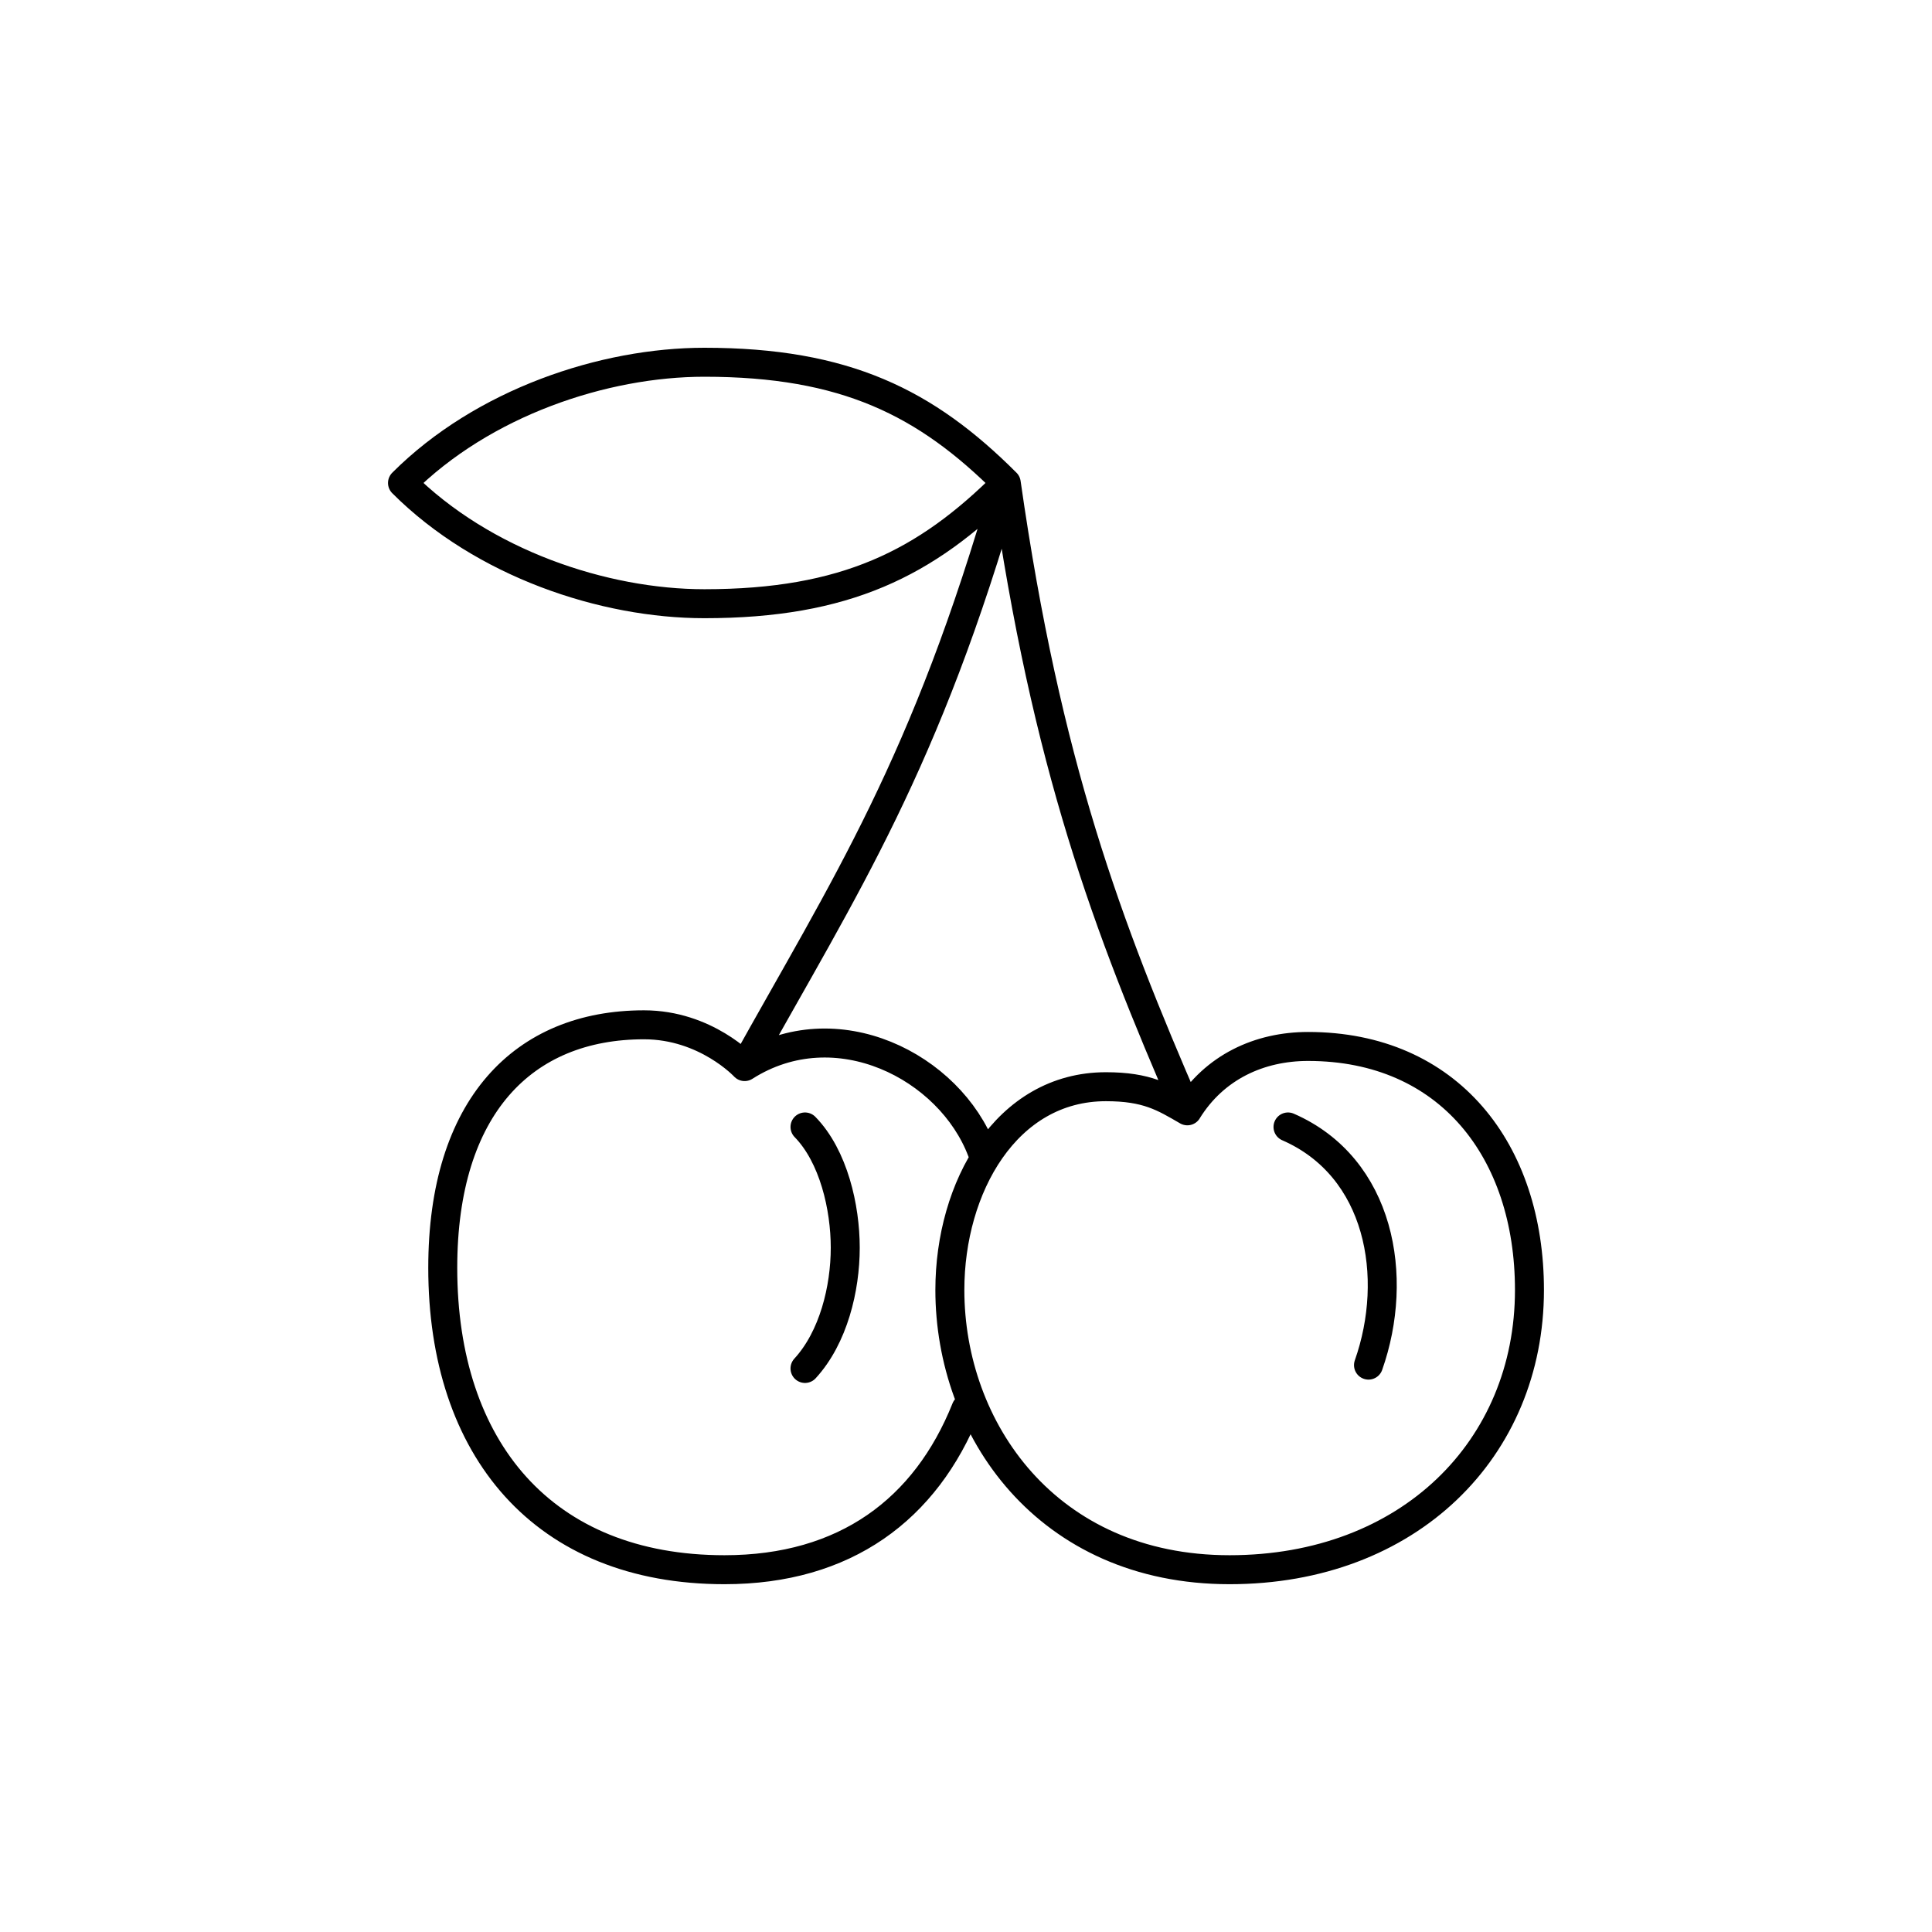
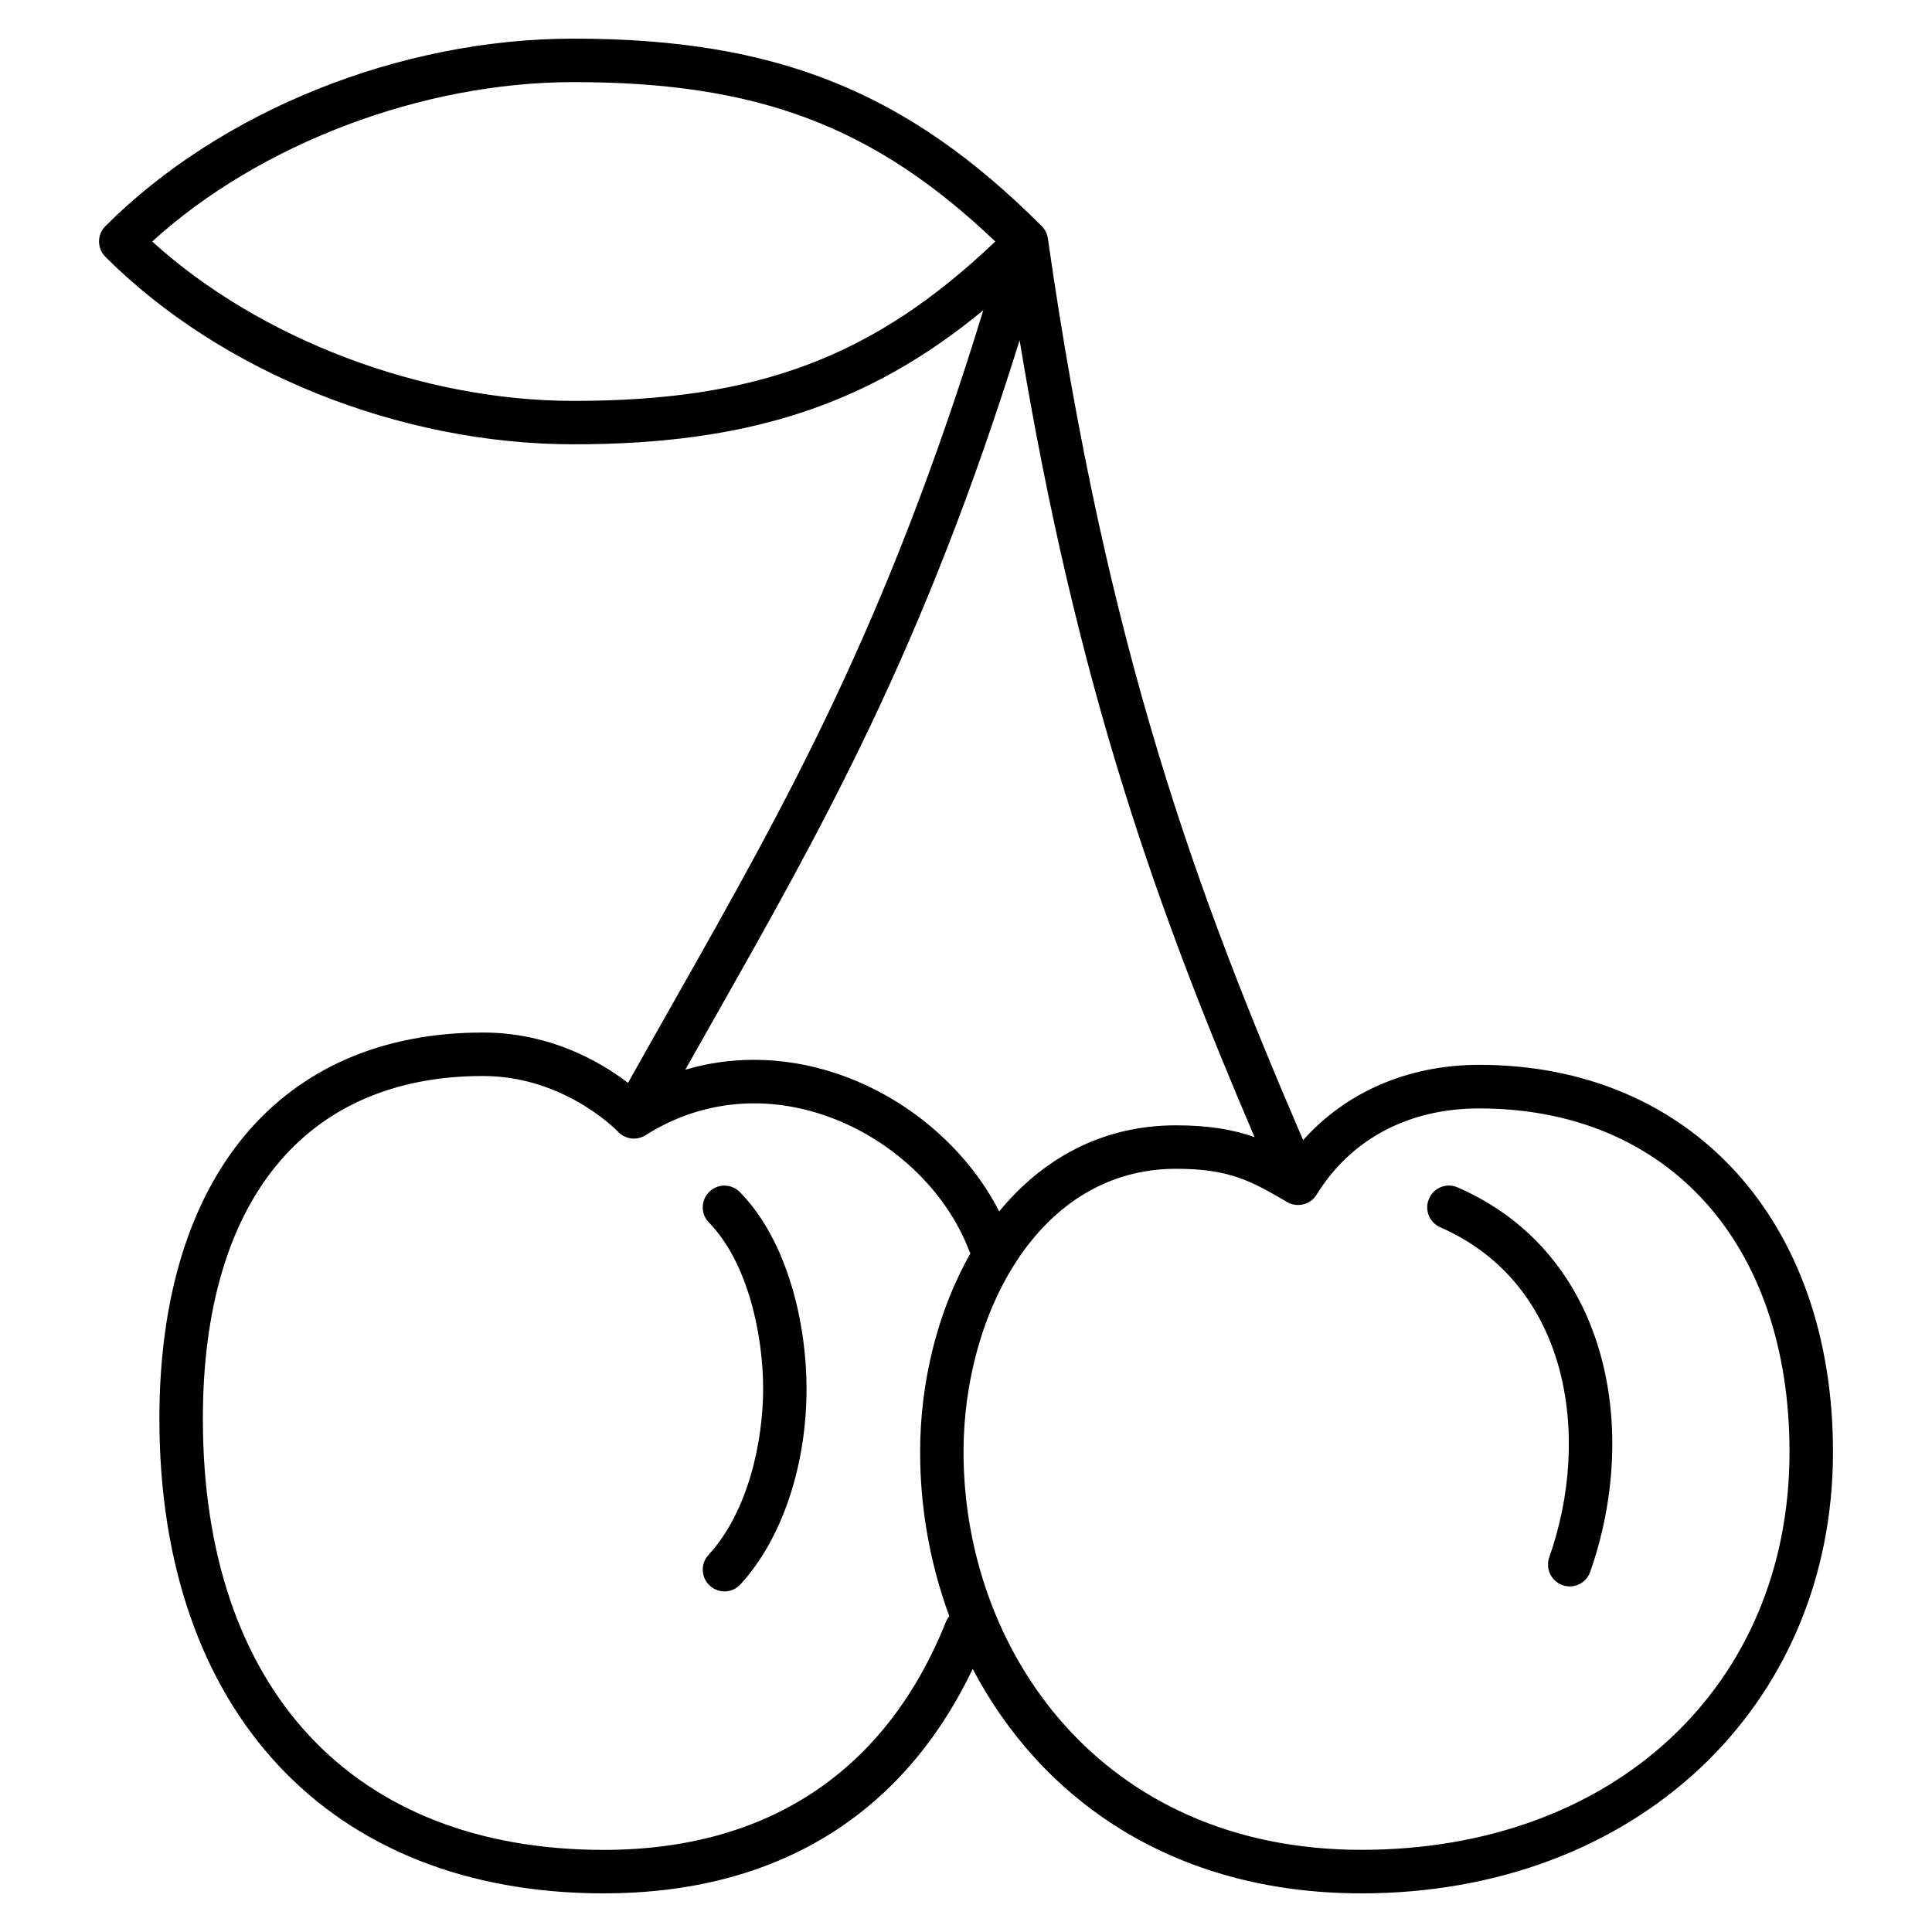
- <svg xmlns="http://www.w3.org/2000/svg" version="1.1" x="0px" y="0px" viewBox="0 0 48 48" style="enable-background:new 0 0 48 48;" xml:space="preserve">
-   <g id="cherries">
-     <path id="cherries_1_" style="fill:none;stroke:#000000;stroke-width:0.72;stroke-linecap:round;stroke-linejoin:round;stroke-miterlimit:10;" d="   M32,27.999c2.294,1,2.771,3.729,2,5.917 M18.5,26.499c2.5-4.5,4.5-7.5,6.5-14.5 M25,11.999c1,7,2.5,11,4.5,15.599 M24.396,28.597    M23.599,32.049c0,3.45,2.401,6.95,6.95,6.95c4.45,0,7.45-3,7.45-6.95c0-3.451-2-6.05-5.5-6.05c-1.205,0-2.326,0.508-3,1.599   c-0.587-0.34-1-0.599-2.023-0.599C25,26.999,23.599,29.499,23.599,32.049z M20,33.999c0.708-0.771,1-1.986,1-3c0-1-0.289-2.272-1-3    M17.5,9C15,9,12,9.999,10,11.999c2,2,5,3,7.5,3c3.5,0,5.5-1,7.5-3C23,9.999,21,9,17.5,9z M24.394,28.598   c-0.795-2.099-3.618-3.549-5.894-2.099c0,0-0.961-1.038-2.5-1.038c-3,0-5,2.038-5,6.038c0,4.501,2.5,7.5,7,7.5c3,0,5-1.499,6-4" />
-   </g>
-   <g id="Layer_1">
- </g>
+ <svg xmlns="http://www.w3.org/2000/svg" version="1.1" id="Layer_1" x="0px" y="0px" viewBox="0 0 32 32" style="enable-background:new 0 0 32 32;" xml:space="preserve">
+   <path id="cherries_1_" d="M22.55,31.36c-3.158,0-5.326-1.593-6.439-3.718C14.947,30.078,12.846,31.36,10,31.36  c-4.54,0-7.36-3.013-7.36-7.861c0-4.006,2.003-6.397,5.36-6.397c1.119,0,1.956,0.492,2.402,0.834  c0.259-0.462,0.512-0.909,0.76-1.348c1.88-3.322,3.521-6.223,5.125-11.45C14.368,6.722,12.363,7.359,9.5,7.359  c-2.868,0-5.839-1.19-7.754-3.105c-0.141-0.141-0.141-0.368,0-0.509C3.661,1.83,6.632,0.64,9.5,0.64c3.344,0,5.517,0.869,7.749,3.1  c0.009,0.008,0.017,0.016,0.023,0.024C17.287,3.781,17.3,3.8,17.312,3.82l0,0l0,0c0.017,0.028,0.028,0.059,0.036,0.089  c0.004,0.015,0.007,0.031,0.009,0.046c0.98,6.859,2.49,10.895,4.227,14.929c0.713-0.799,1.745-1.247,2.916-1.247  c3.505,0,5.86,2.576,5.86,6.41C30.36,28.285,27.075,31.36,22.55,31.36z M19.478,19.359c-2.285,0-3.519,2.416-3.519,4.689  c0,3.275,2.264,6.591,6.591,6.591c4.175,0,7.09-2.71,7.09-6.591c0-3.456-2.018-5.689-5.14-5.689c-1.167,0-2.123,0.506-2.691,1.425  c-0.021,0.036-0.049,0.067-0.082,0.095c0,0,0,0-0.001,0l0,0c-0.03,0.025-0.065,0.044-0.102,0.058  c-0.051,0.019-0.101,0.022-0.153,0.021c-0.044-0.004-0.089-0.016-0.131-0.037c-0.008-0.004-0.017-0.009-0.025-0.014  C20.726,19.564,20.37,19.359,19.478,19.359z M8,17.822c-2.949,0-4.64,2.069-4.64,5.677c0,4.472,2.482,7.141,6.64,7.141  c2.719,0,4.678-1.305,5.666-3.774c0.015-0.036,0.034-0.068,0.058-0.097c-0.321-0.868-0.484-1.796-0.484-2.72  c0-1.146,0.284-2.325,0.833-3.288c-0.006-0.011-0.011-0.022-0.016-0.034c-0.389-1.027-1.32-1.895-2.431-2.264  c-1.013-0.337-2.052-0.218-2.927,0.336c-0.108,0.071-0.252,0.083-0.374,0.015c-0.035-0.02-0.066-0.044-0.091-0.072  C10.176,18.683,9.314,17.822,8,17.822z M12.49,17.554c0.451,0,0.91,0.074,1.363,0.226c1.164,0.387,2.163,1.242,2.697,2.285  c0.706-0.86,1.688-1.426,2.928-1.426c0.562,0,0.964,0.076,1.301,0.195c-1.56-3.652-2.93-7.37-3.891-13.198  c-1.597,5.12-3.232,8.008-5.099,11.306c-0.145,0.255-0.291,0.514-0.438,0.776C11.72,17.608,12.102,17.554,12.49,17.554z M2.521,4  C4.292,5.612,6.987,6.64,9.5,6.64c3.041,0,4.971-0.721,6.985-2.64C14.472,2.081,12.541,1.36,9.5,1.36  C6.986,1.36,4.292,2.387,2.521,4z M12,26.359c-0.087,0-0.174-0.032-0.244-0.096c-0.146-0.134-0.156-0.362-0.021-0.509  c0.667-0.726,0.905-1.899,0.905-2.756c0-0.844-0.235-2.069-0.898-2.749c-0.139-0.142-0.136-0.37,0.006-0.509  c0.142-0.14,0.369-0.136,0.509,0.007c0.812,0.832,1.102,2.226,1.102,3.251c0,1.285-0.409,2.498-1.095,3.244  C12.194,26.32,12.097,26.359,12,26.359z M26,26.276c-0.04,0-0.08-0.007-0.119-0.021c-0.188-0.066-0.286-0.271-0.221-0.459  c0.711-2.017,0.319-4.542-1.804-5.468c-0.183-0.079-0.266-0.292-0.187-0.474c0.08-0.183,0.289-0.268,0.474-0.187  c2.526,1.102,3.017,4.036,2.196,6.366C26.287,26.184,26.148,26.276,26,26.276z" />
+   <rect id="_Transparent_Rectangle" style="fill:none;" width="32" height="32" />
</svg>
